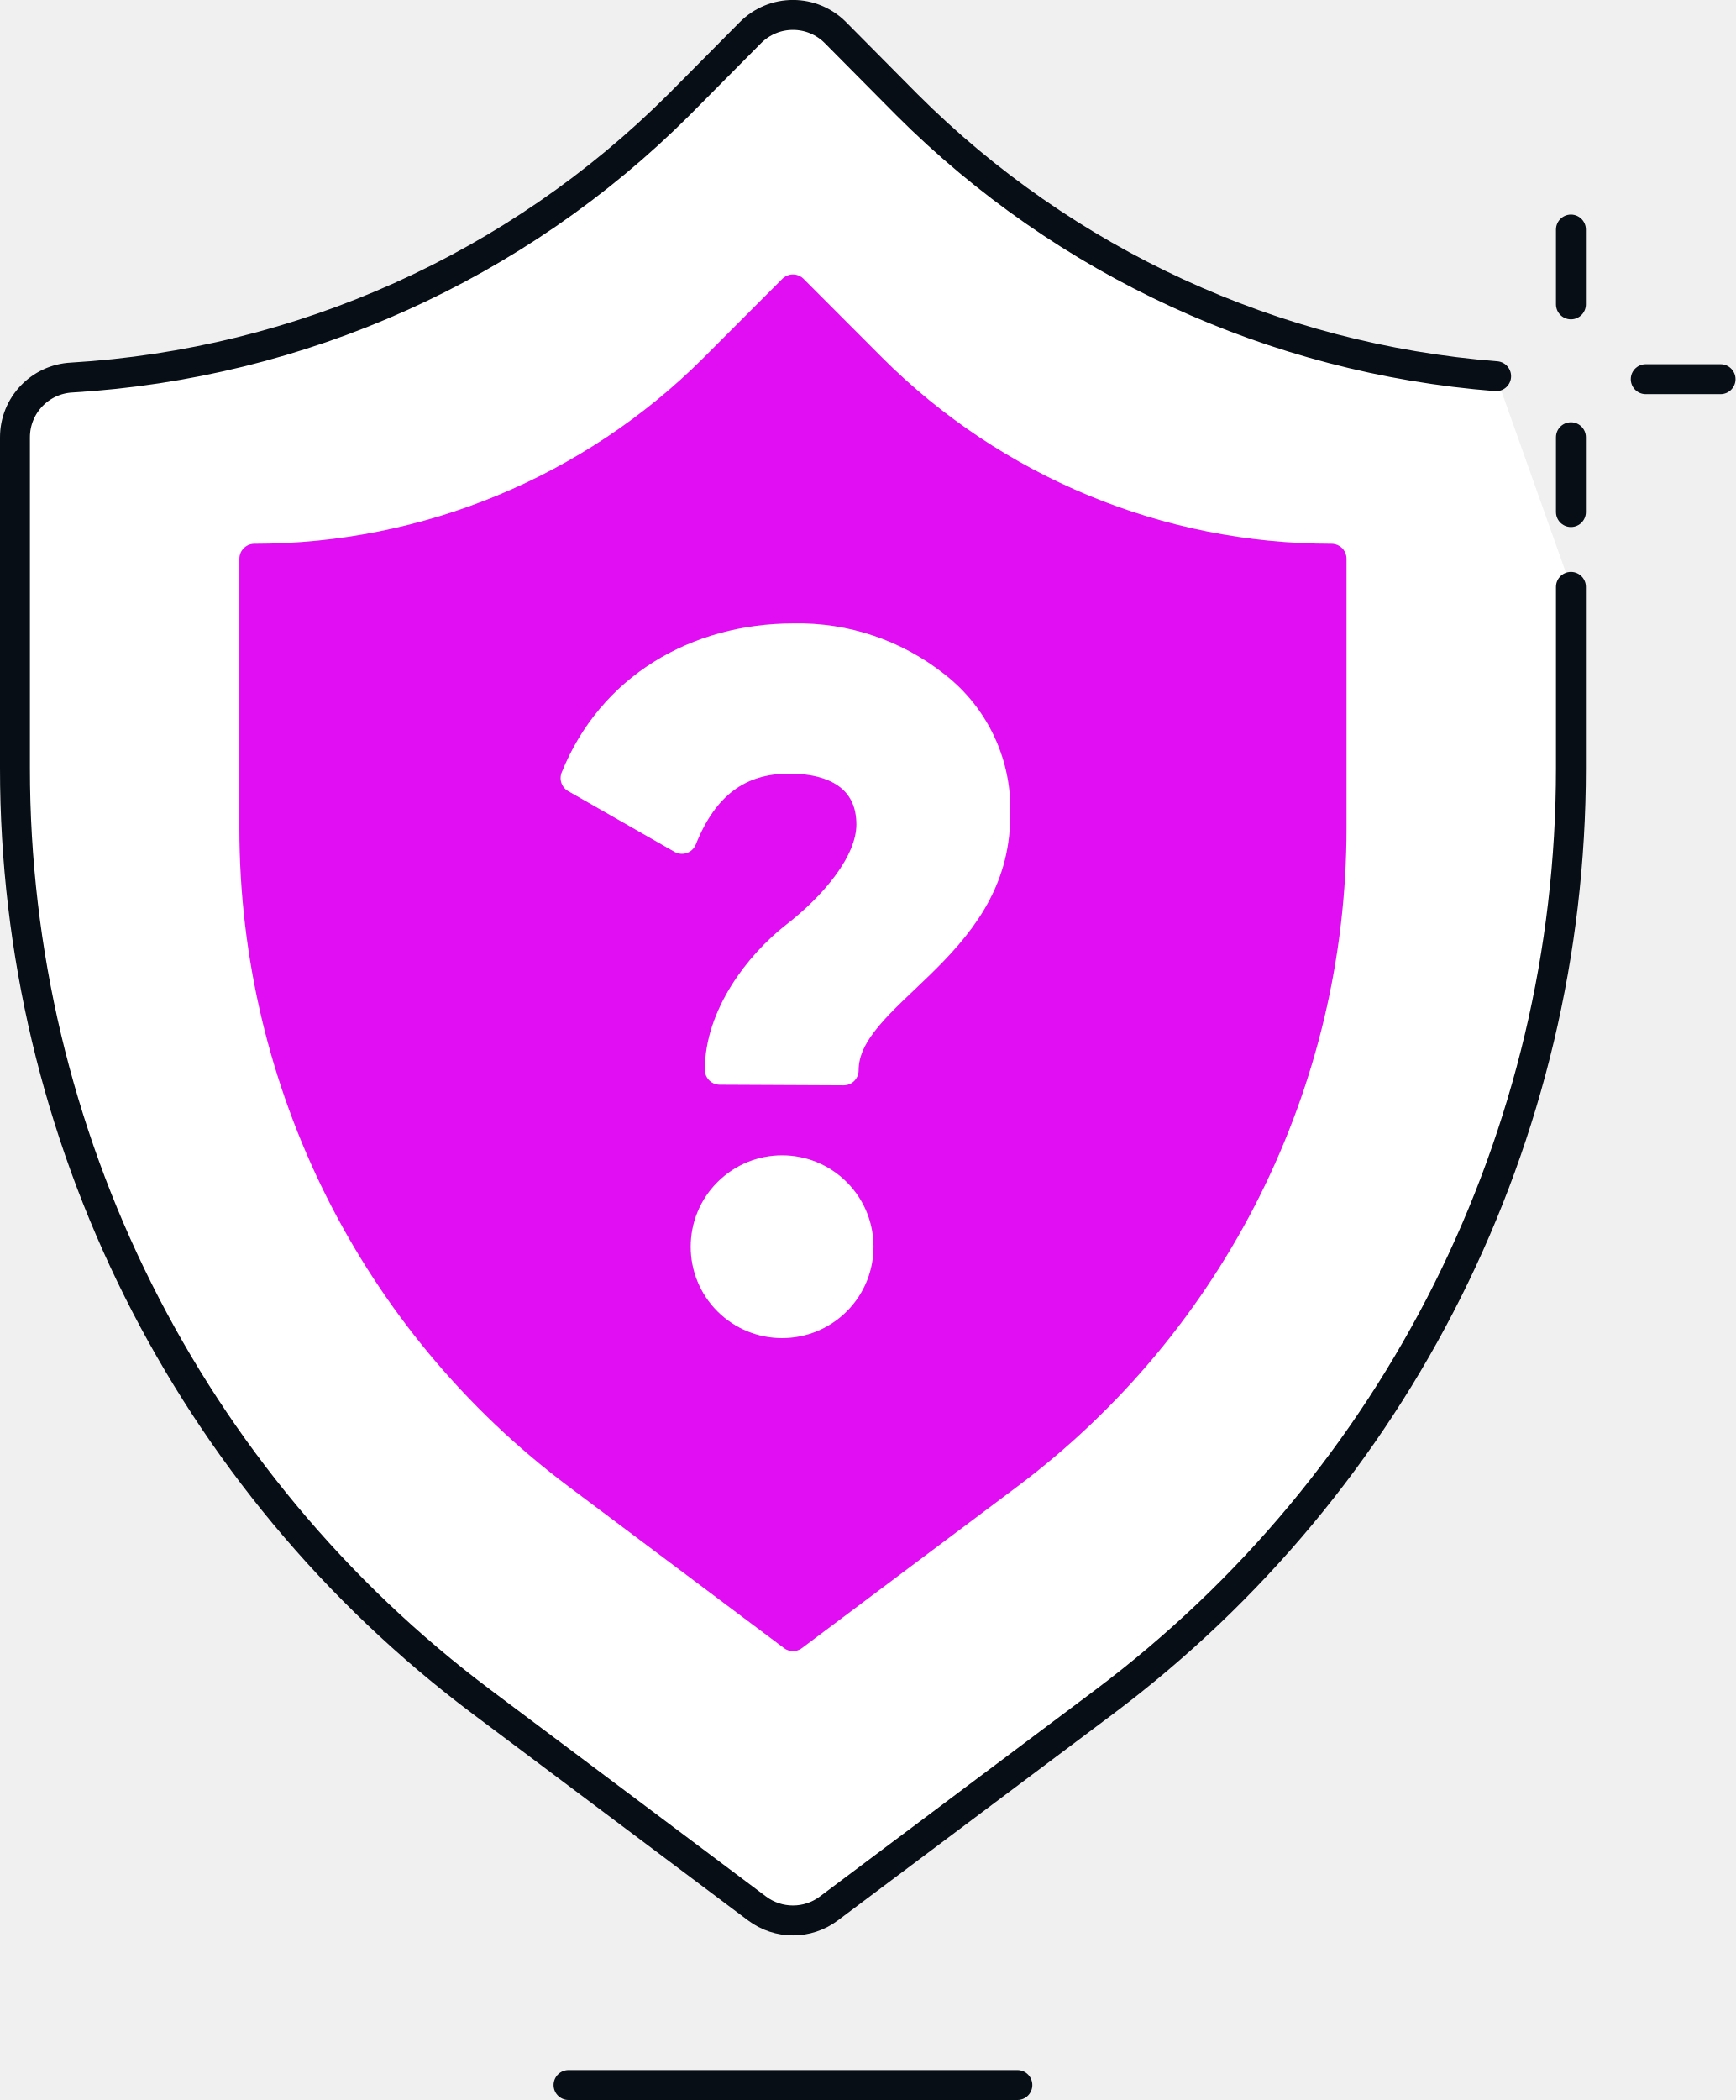
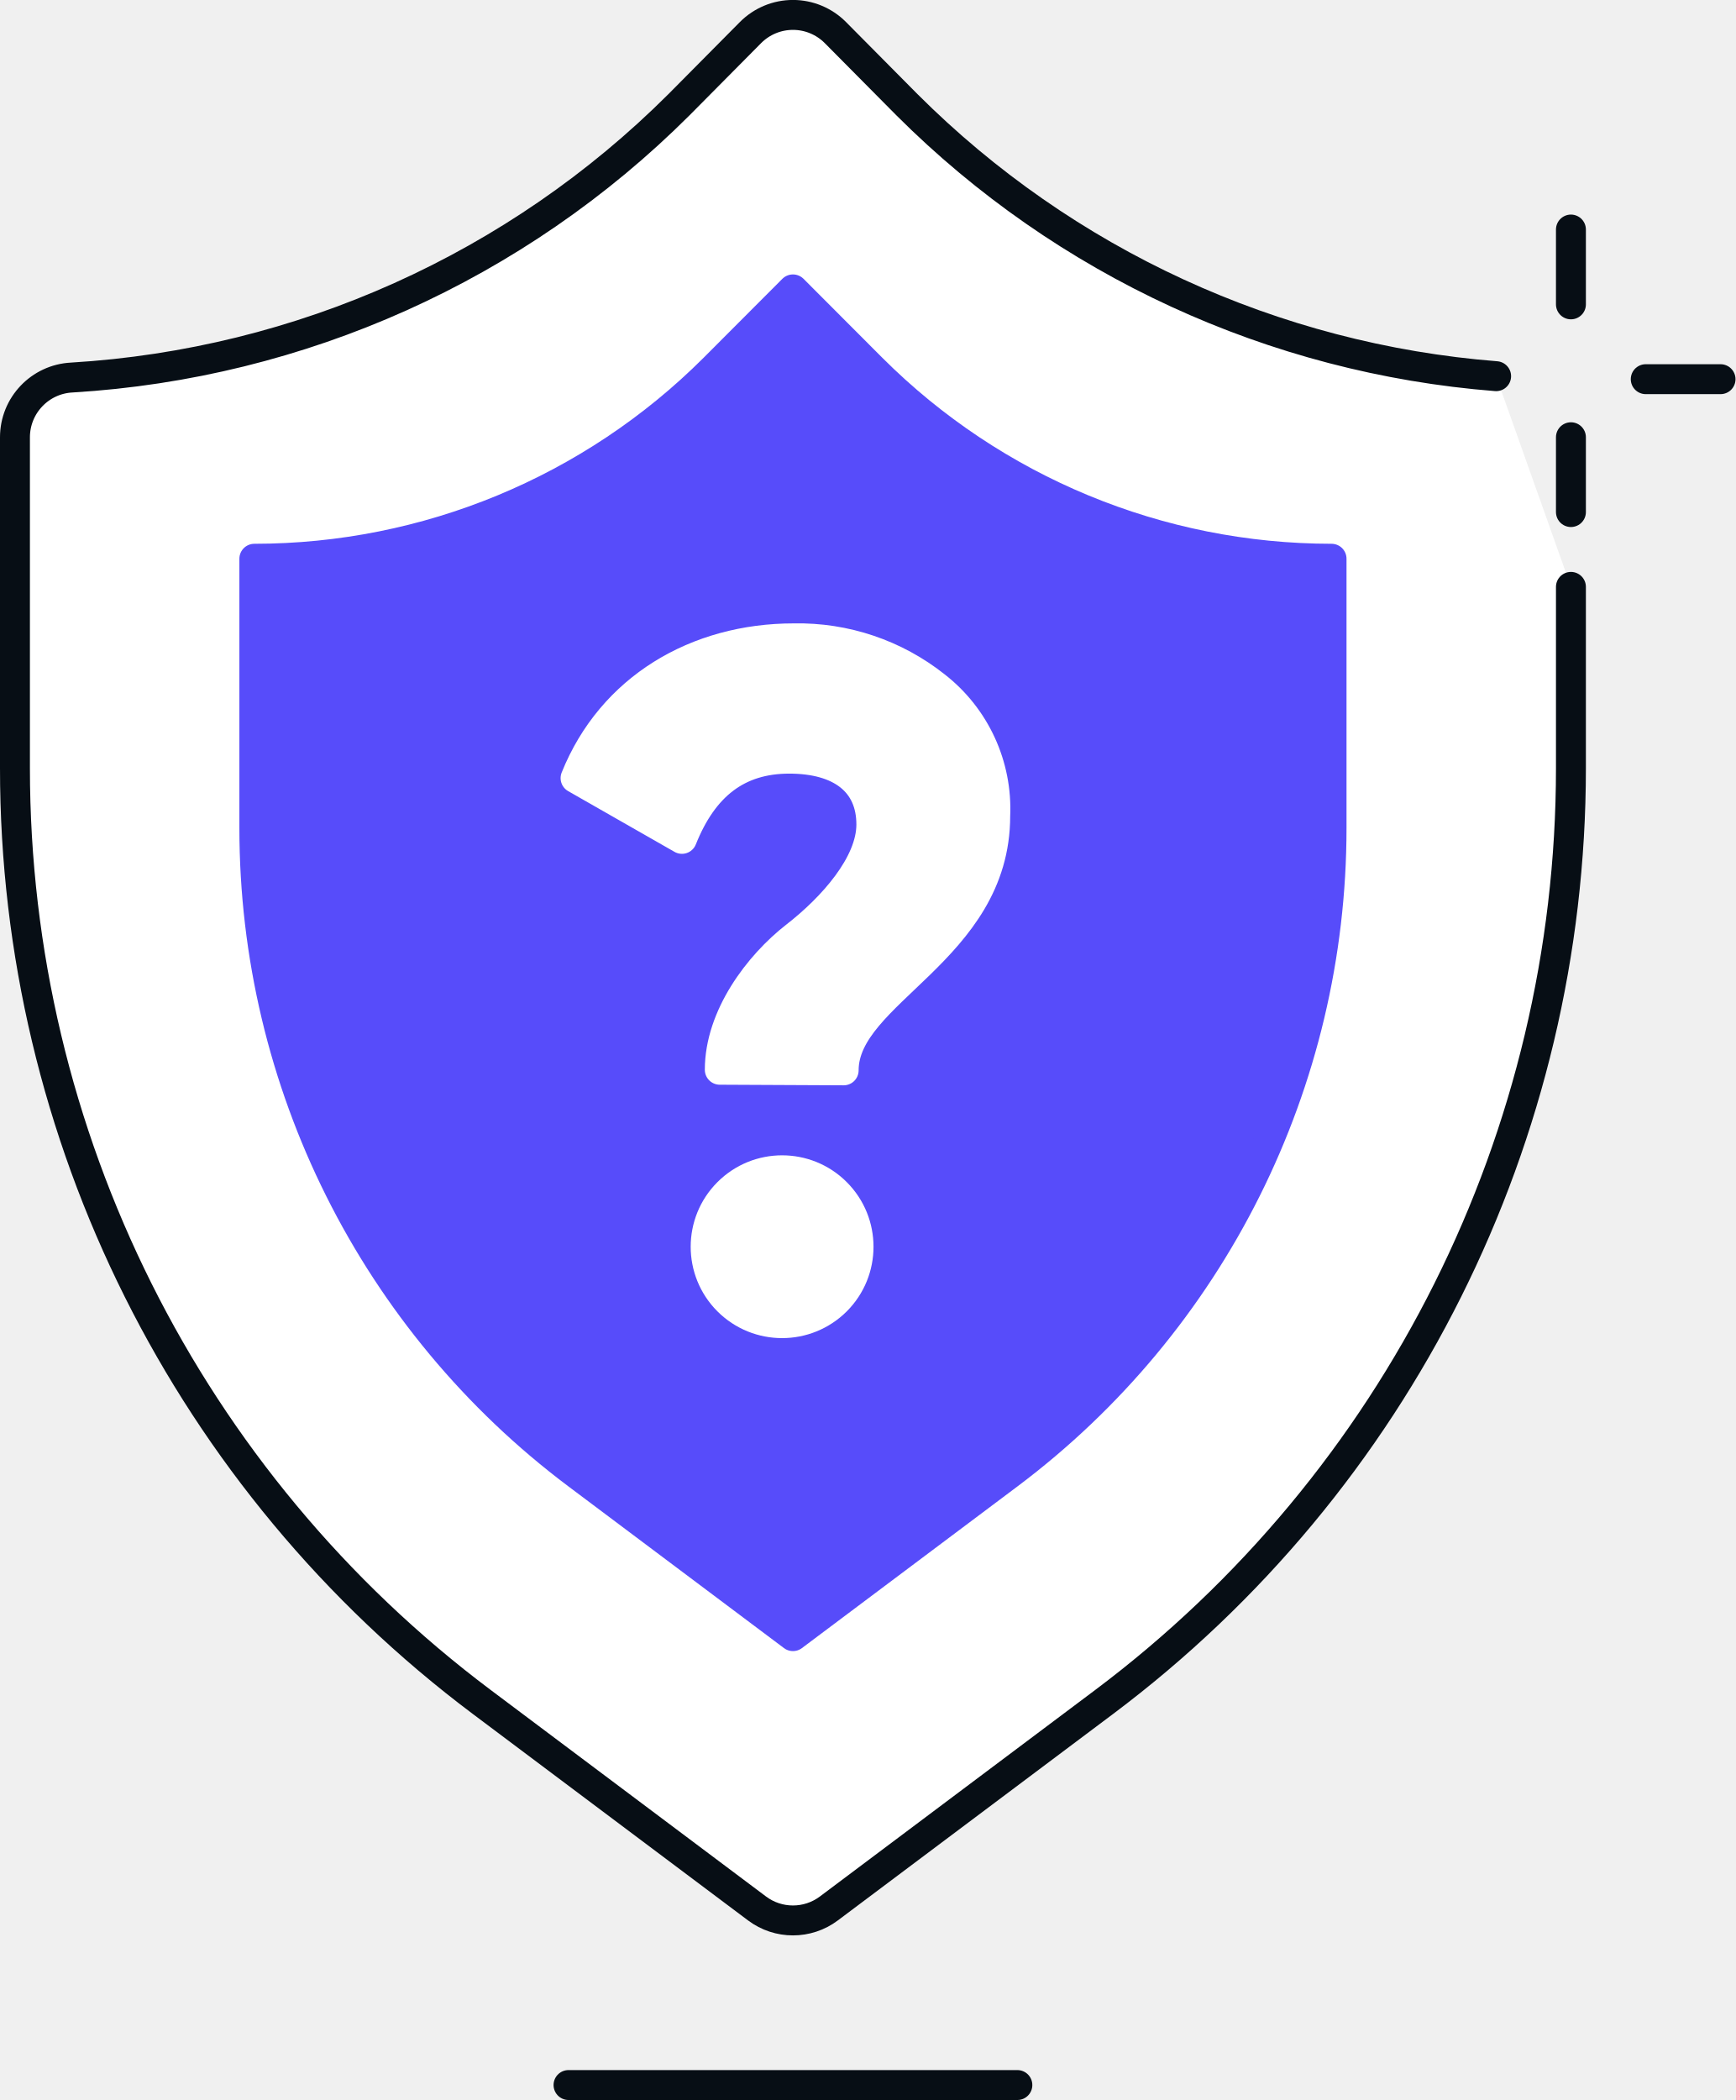
<svg xmlns="http://www.w3.org/2000/svg" viewBox="0 0 116 140.34">
  <g stroke-linecap="round" stroke-linejoin="round" stroke-width="2">
    <path fill="none" stroke="#070e15" d="M38 139.34h30" />
    <path fill="#fff" stroke="#070e15" d="M100 25.14A62.67 62.67 0 0 1 60.62 7l-4.79-4.83a4 4 0 0 0-5.66 0h0L45.38 7A62.76 62.76 0 0 1 4.8 25.23a4 4 0 0 0-3.8 4v22.11a78 78 0 0 0 31.2 62.4l18.4 13.8a4 4 0 0 0 4.8 0l18.4-13.8a78 78 0 0 0 31.2-62.4V39.22" />
    <path fill="none" stroke="#070e15" d="M105 34.22v-5" />
-     <path fill="#E10EF3" stroke="#E10EF3" d="m53 109.34-14.4-10.8A54 54 0 0 1 17 55.34v-18h0a43.5 43.5 0 0 0 30.73-12.72L53 19.34l5.27 5.28A43.5 43.5 0 0 0 89 37.34h0v18a54 54 0 0 1-21.6 43.2Z" />
+     <path fill="#574CFA" stroke="#574CFA" d="m53 109.34-14.4-10.8A54 54 0 0 1 17 55.34v-18h0a43.5 43.5 0 0 0 30.73-12.72L53 19.34l5.27 5.28A43.5 43.5 0 0 0 89 37.34h0v18a54 54 0 0 1-21.6 43.2Z" />
    <path fill="none" stroke="#070e15" d="M105 15.34v5m10 5h-5" />
    <path fill="#fff" stroke="#fff" d="M48.11 71.49c0-3.56 2.6-7 5.07-8.92s5.06-4.82 5.06-7.47c0-2.84-2.05-4.4-5.49-4.4s-5.75 1.8-7.17 5.36L38.47 52c2.41-6 8.08-9.34 14.59-9.34a14.75 14.75 0 0 1 9.46 3.19 10.39 10.39 0 0 1 4 8.68c0 9-10.13 11.76-10.13 17Zm.55 15.44a5.11 5.11 0 1 1 7.23 0 5.12 5.12 0 0 1-7.23 0Z" />
  </g>
</svg>
